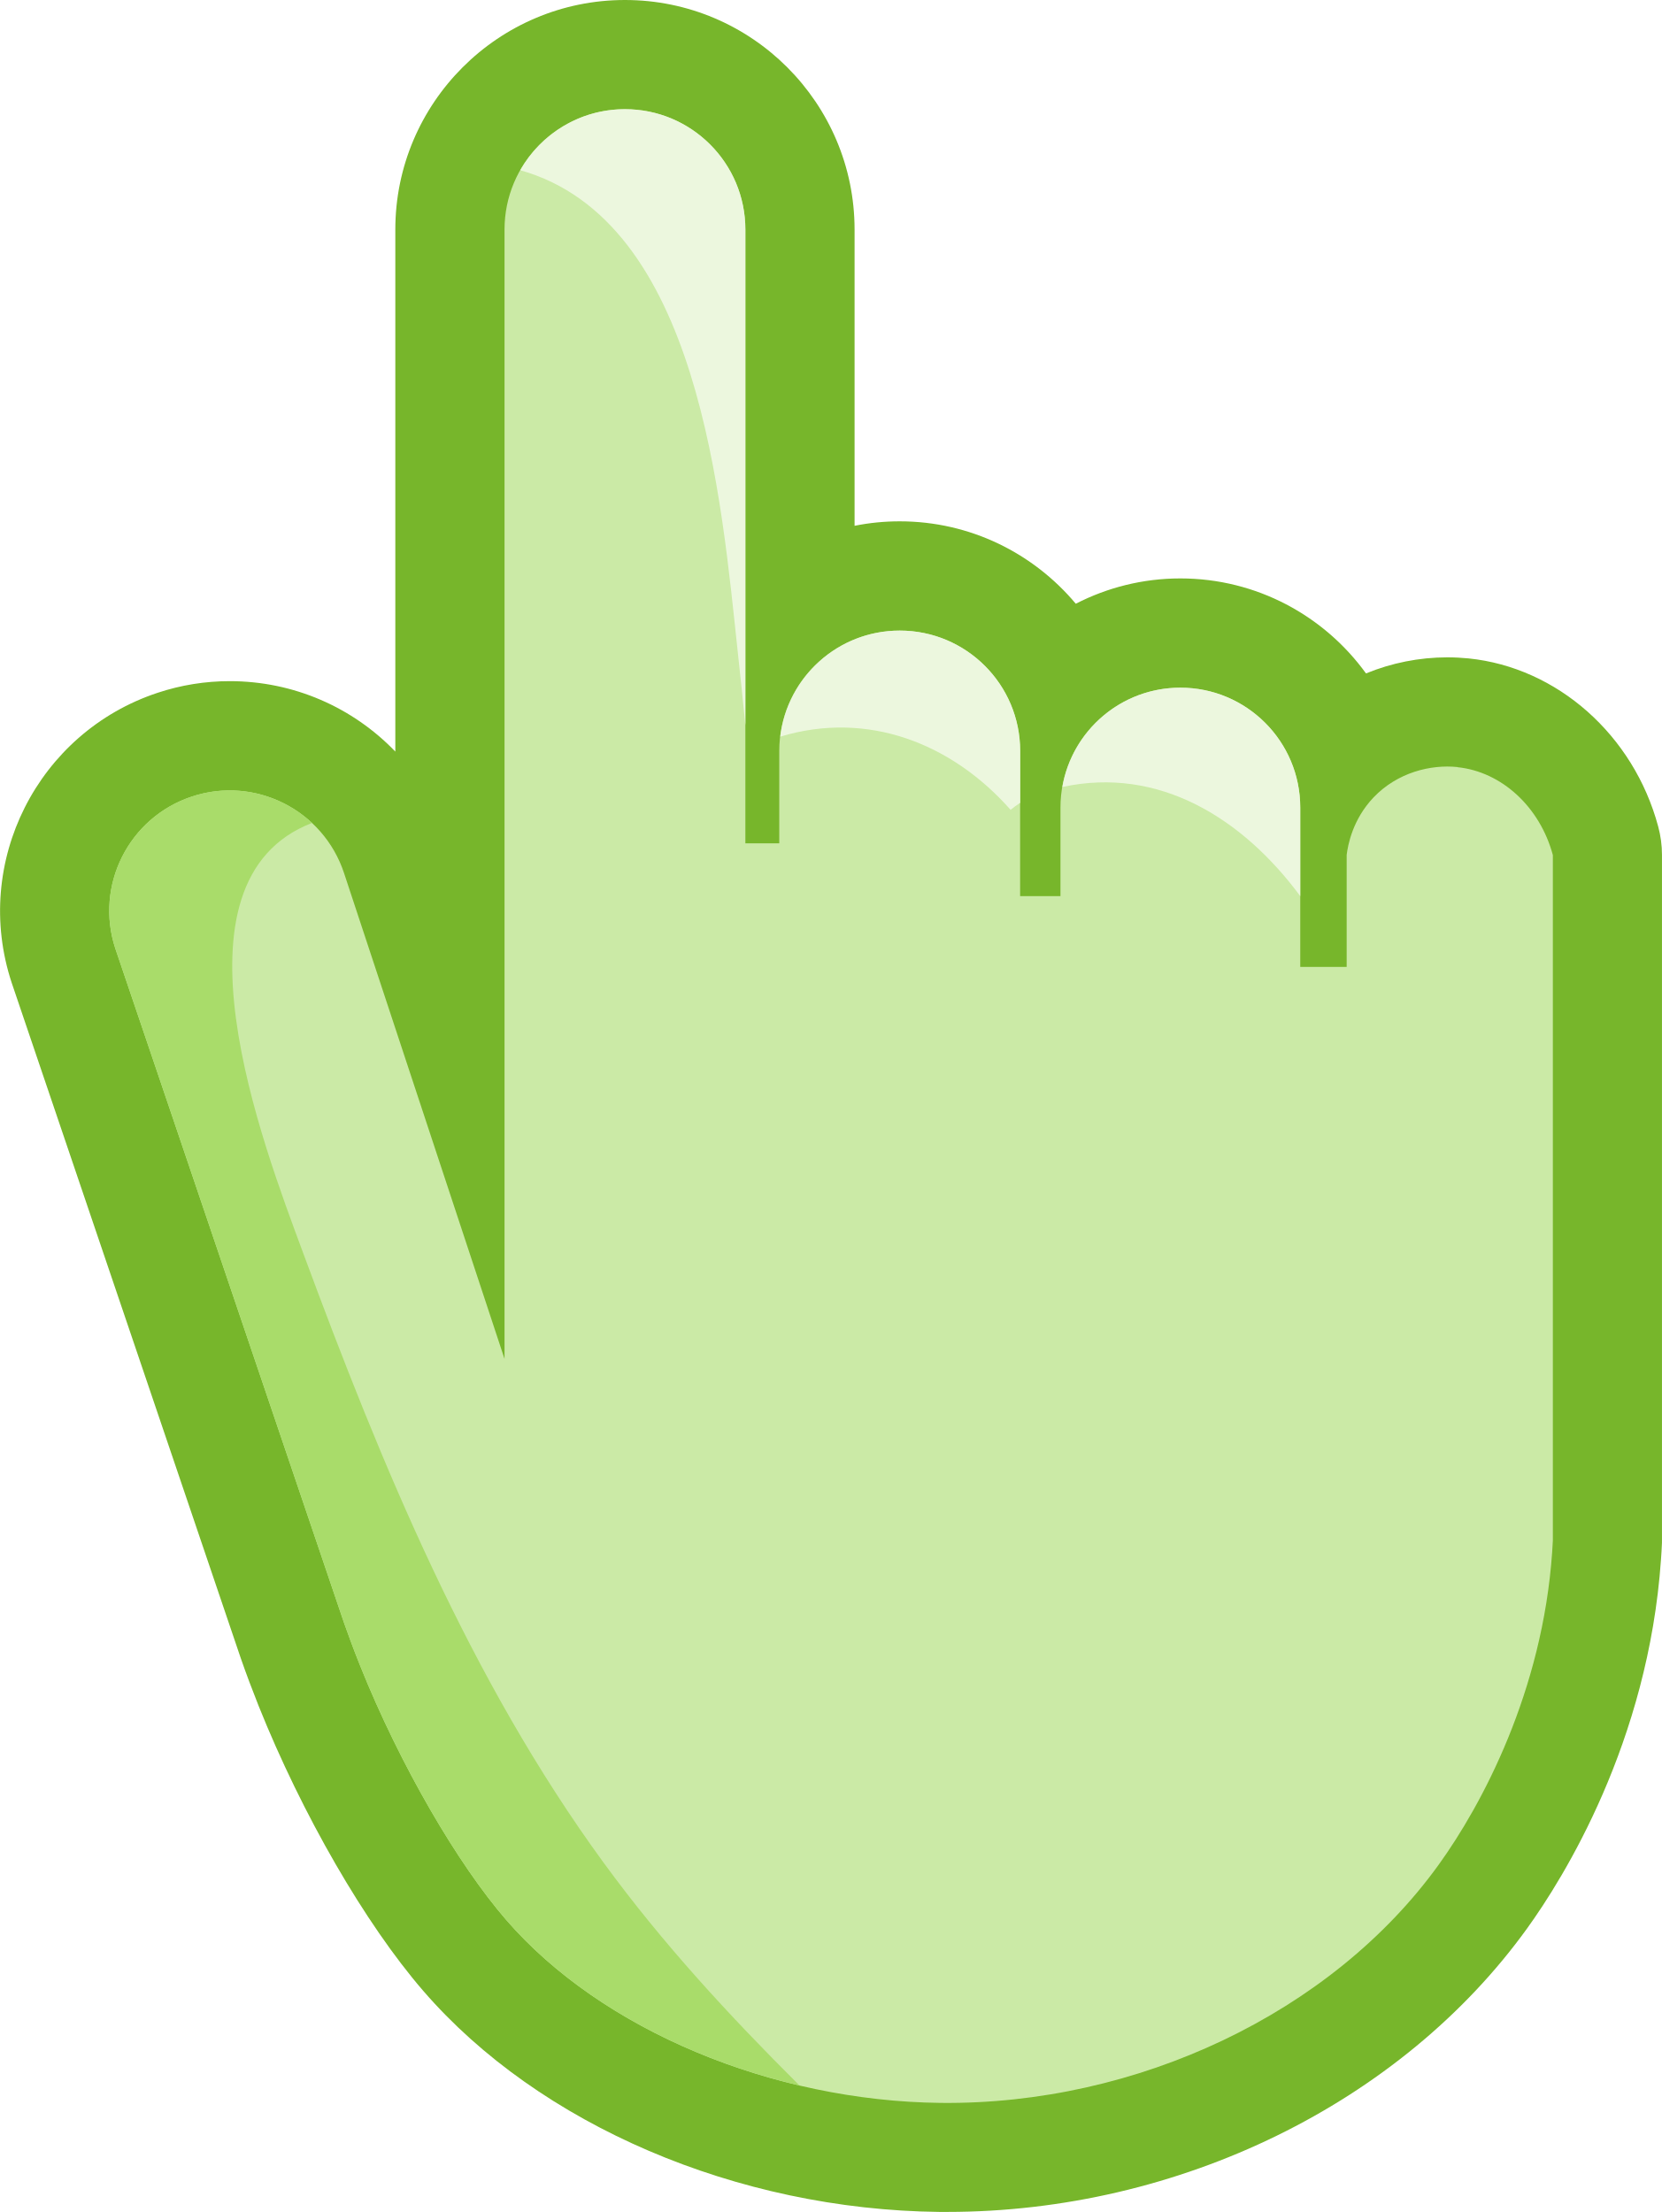
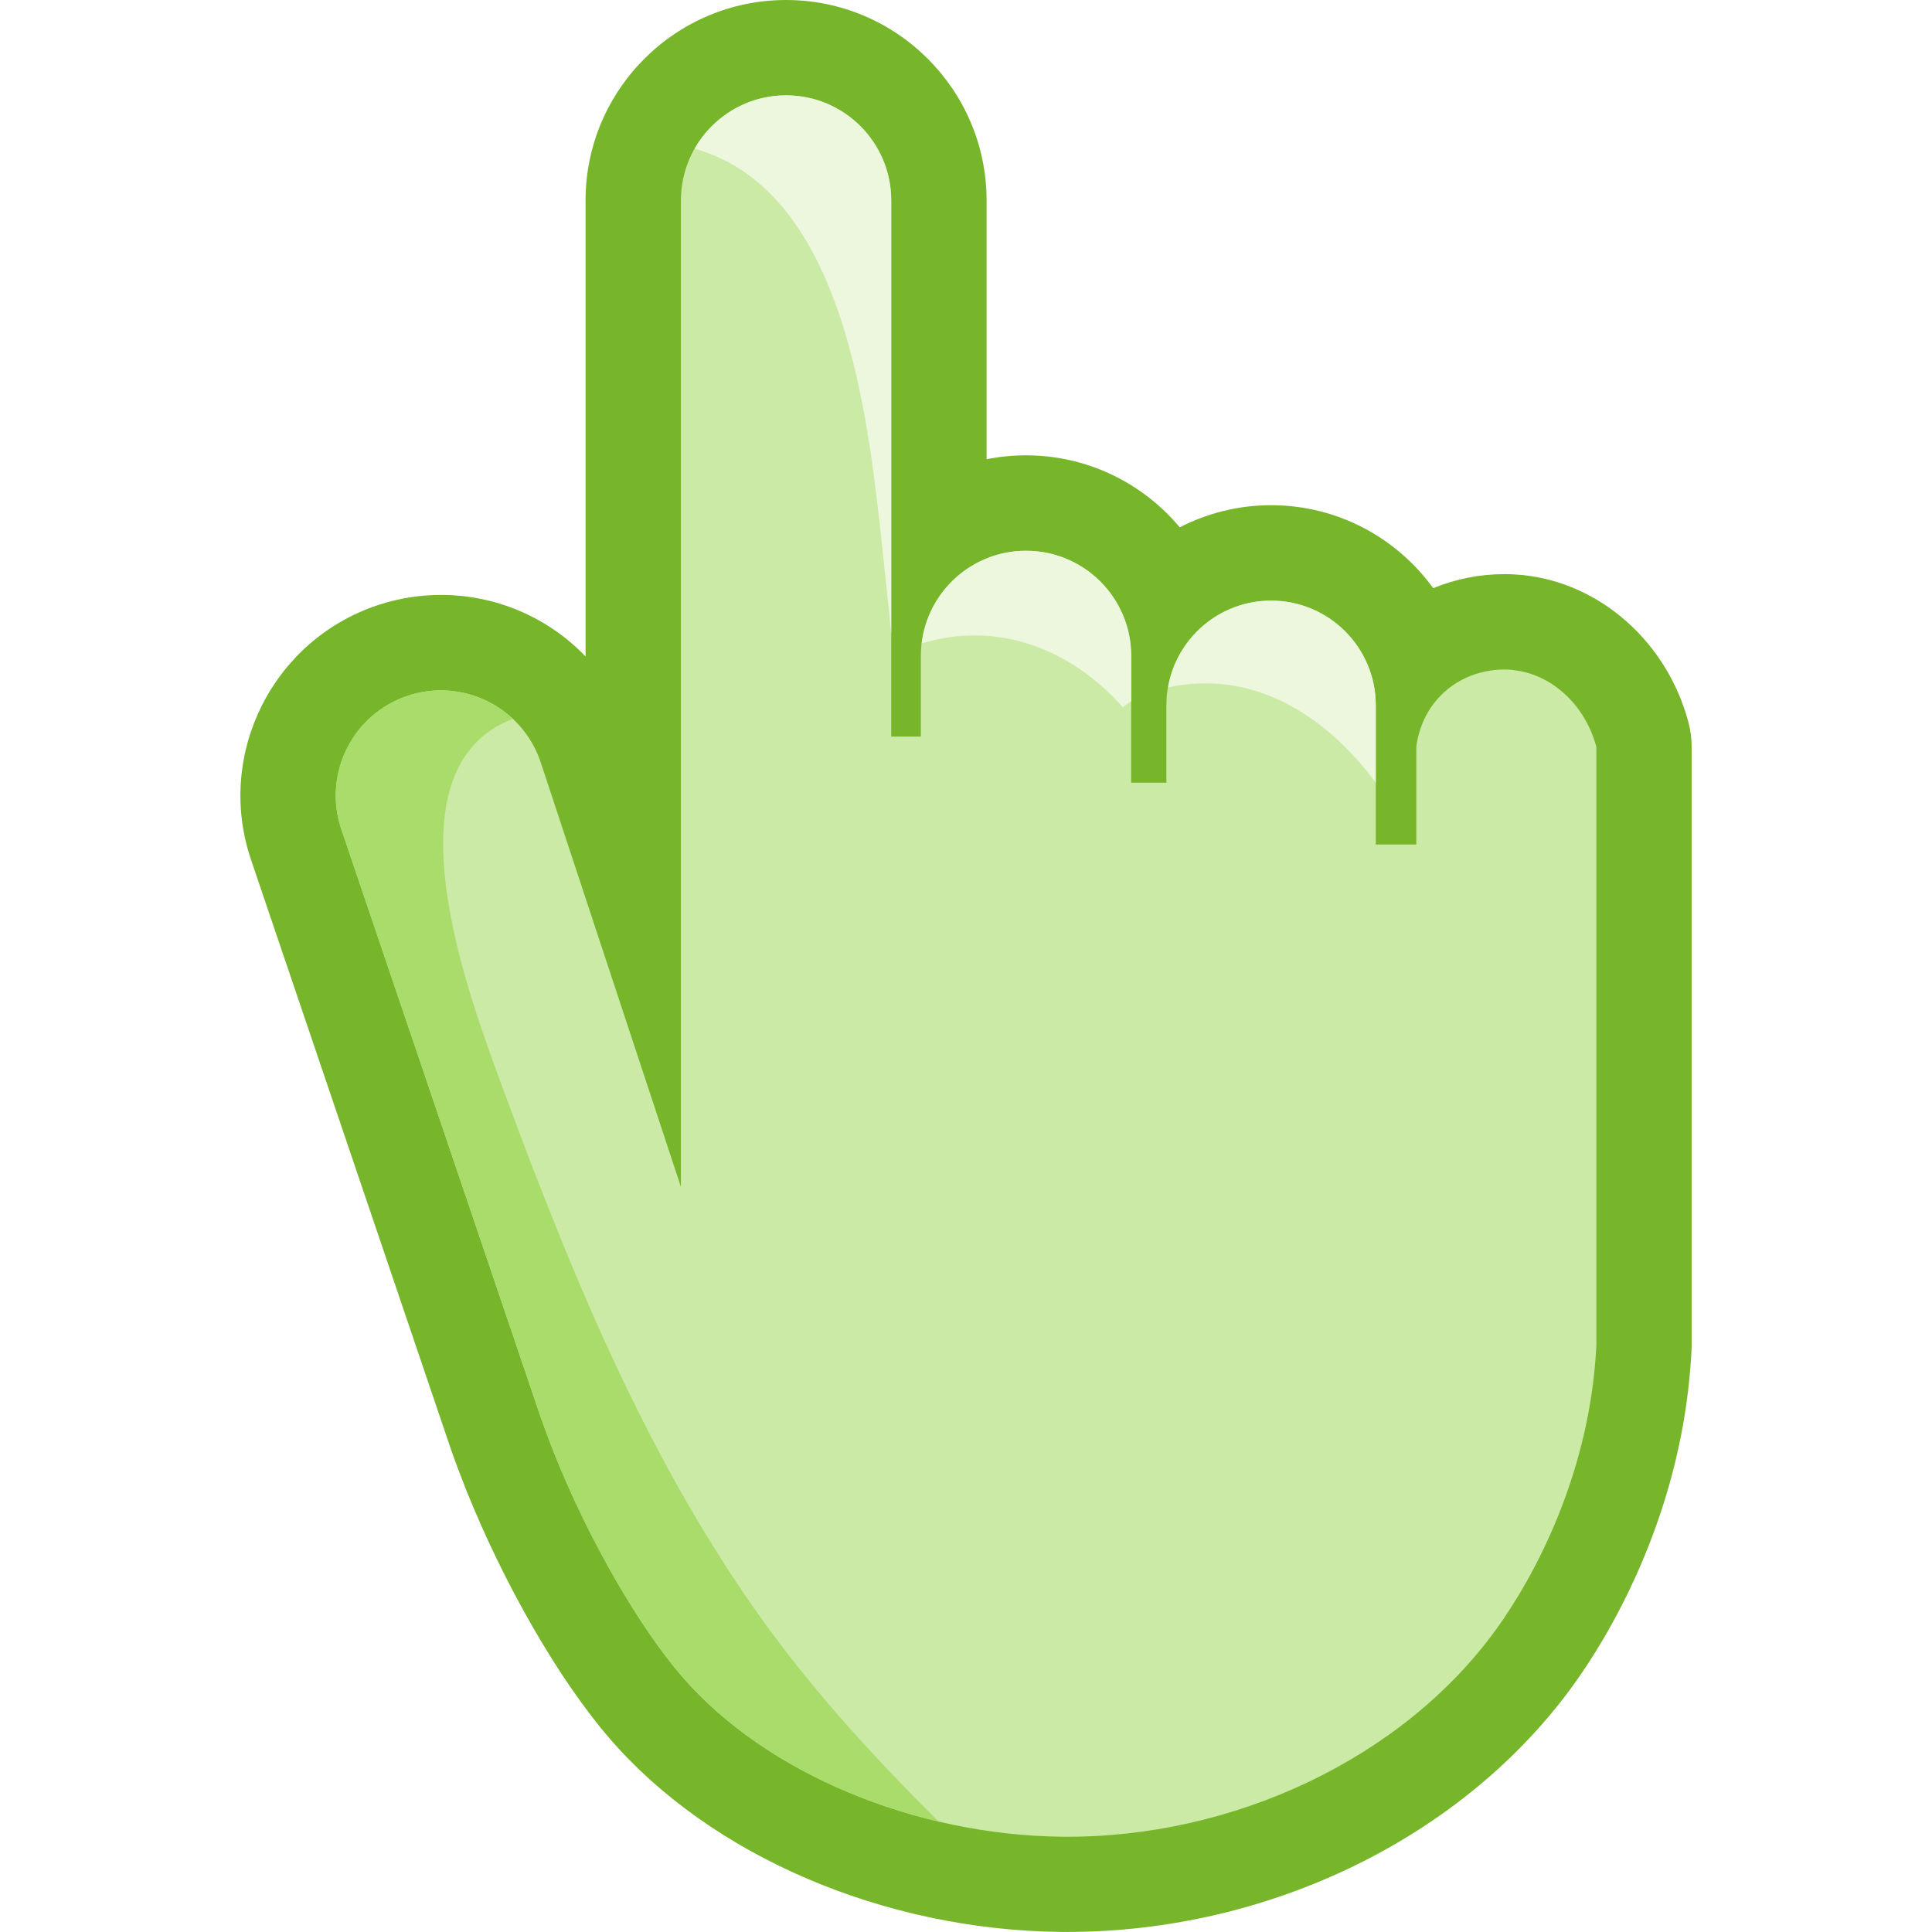
- <svg xmlns="http://www.w3.org/2000/svg" id="b" width="219.16" height="291.75" viewBox="0 0 219.16 291.75">
+ <svg xmlns="http://www.w3.org/2000/svg" id="b" width="32" height="32" viewBox="0 0 219.16 291.75" style="cursor: url('cursors/hand.svg') 12 4, pointer;">
  <g id="c">
    <path d="M123.88,291.74c-26.69-.29-52.77-11.46-68.07-29.16-7.65-8.85-15.97-23.26-21.71-37.59-.82-2.06-1.61-4.16-2.34-6.25-.01-.04-30.21-89.08-30.22-89.12-5.24-15.86,3.41-33.01,19.26-38.25,3.08-1.02,6.27-1.53,9.5-1.53,8.45,0,16.25,3.48,21.83,9.29V30.28c0-16.7,13.58-30.28,30.28-30.28s30.28,13.58,30.28,30.28v39.07c1.92-.39,3.92-.59,5.95-.59,9.32,0,17.66,4.23,23.22,10.87,4.14-2.13,8.83-3.34,13.79-3.34,10.06,0,18.99,4.94,24.48,12.53,3.36-1.38,7.01-2.12,10.73-2.12.94,0,1.88.05,2.8.14,11.71,1.2,21.76,10.11,25,22.17.33,1.22.5,2.48.5,3.74v90.41c0,.23,0,.46-.02.69-.02.42-.05,1.06-.11,1.83-1.67,24.13-12.9,42.07-17.65,48.66-16.63,23.07-45.94,37.4-76.49,37.4,0,0-.68,0-1.02,0Z" fill="#77b62b" fill-rule="evenodd" />
    <path d="M192.19,101.17c-3.51-.36-7.9.69-11.06,4-2.78,2.92-3.39,6.31-3.55,7.59v14.77h-6.12v-21.02c0-8.73-7.08-15.81-15.81-15.81s-15.81,7.08-15.81,15.81v11.68h-5.32v-19.14c0-8.77-7.11-15.88-15.88-15.88s-15.88,7.11-15.88,15.88v12.18h-4.47V30.28c0-8.77-7.11-15.88-15.88-15.88s-15.88,7.11-15.88,15.88v148.95l-21.16-64.07c-2.75-8.33-11.73-12.85-20.06-10.1-8.33,2.75-12.85,11.73-10.1,20.06l30.14,88.88c.47,1.33,1.18,3.3,2.12,5.65,5.32,13.28,12.95,26.26,19.24,33.53,12.64,14.63,35.2,23.94,57.33,24.18,25.85.28,51.56-11.83,65.67-31.41,5.72-7.93,13.7-22.87,14.97-41.25.04-.64.07-1.17.09-1.51v-90.41c-1.72-6.38-6.77-10.99-12.56-11.59Z" fill="#cbeaa6" fill-rule="evenodd" />
    <path d="M97.31,86.21c.34,3.14.67,6.28.98,9.43V30.28c0-8.77-7.11-15.88-15.88-15.88-5.92,0-11.08,3.25-13.81,8.05,23.68,6.67,26.52,43.57,28.71,63.76Z" fill="#ecf7de" />
    <path d="M133.27,106.81c.39-.33.81-.63,1.26-.92v-6.84c0-8.77-7.11-15.88-15.88-15.88-8.13,0-14.82,6.11-15.76,13.99,11.56-3.5,22.66.91,30.38,9.66Z" fill="#ecf7de" />
    <path d="M171.46,118.19v-11.68c0-8.73-7.08-15.81-15.81-15.81-7.81,0-14.27,5.66-15.56,13.1,12.76-2.77,23.79,4.15,31.37,14.39Z" fill="#ecf7de" />
    <path d="M79.62,245.71c-17.68-24.21-29.28-52.43-39.63-80.41-5.34-14.44-18.7-49.12,1.16-56.76-4.11-3.84-10.13-5.38-15.84-3.49-8.33,2.75-12.85,11.73-10.1,20.06,10.05,29.63,20.1,59.25,30.14,88.88.47,1.33,1.18,3.3,2.12,5.65,5.32,13.28,12.95,26.26,19.24,33.53,9.07,10.5,23.25,18.26,38.71,21.89-9.23-9.19-18.06-18.74-25.79-29.34Z" fill="#a9dc6a" />
  </g>
</svg>
